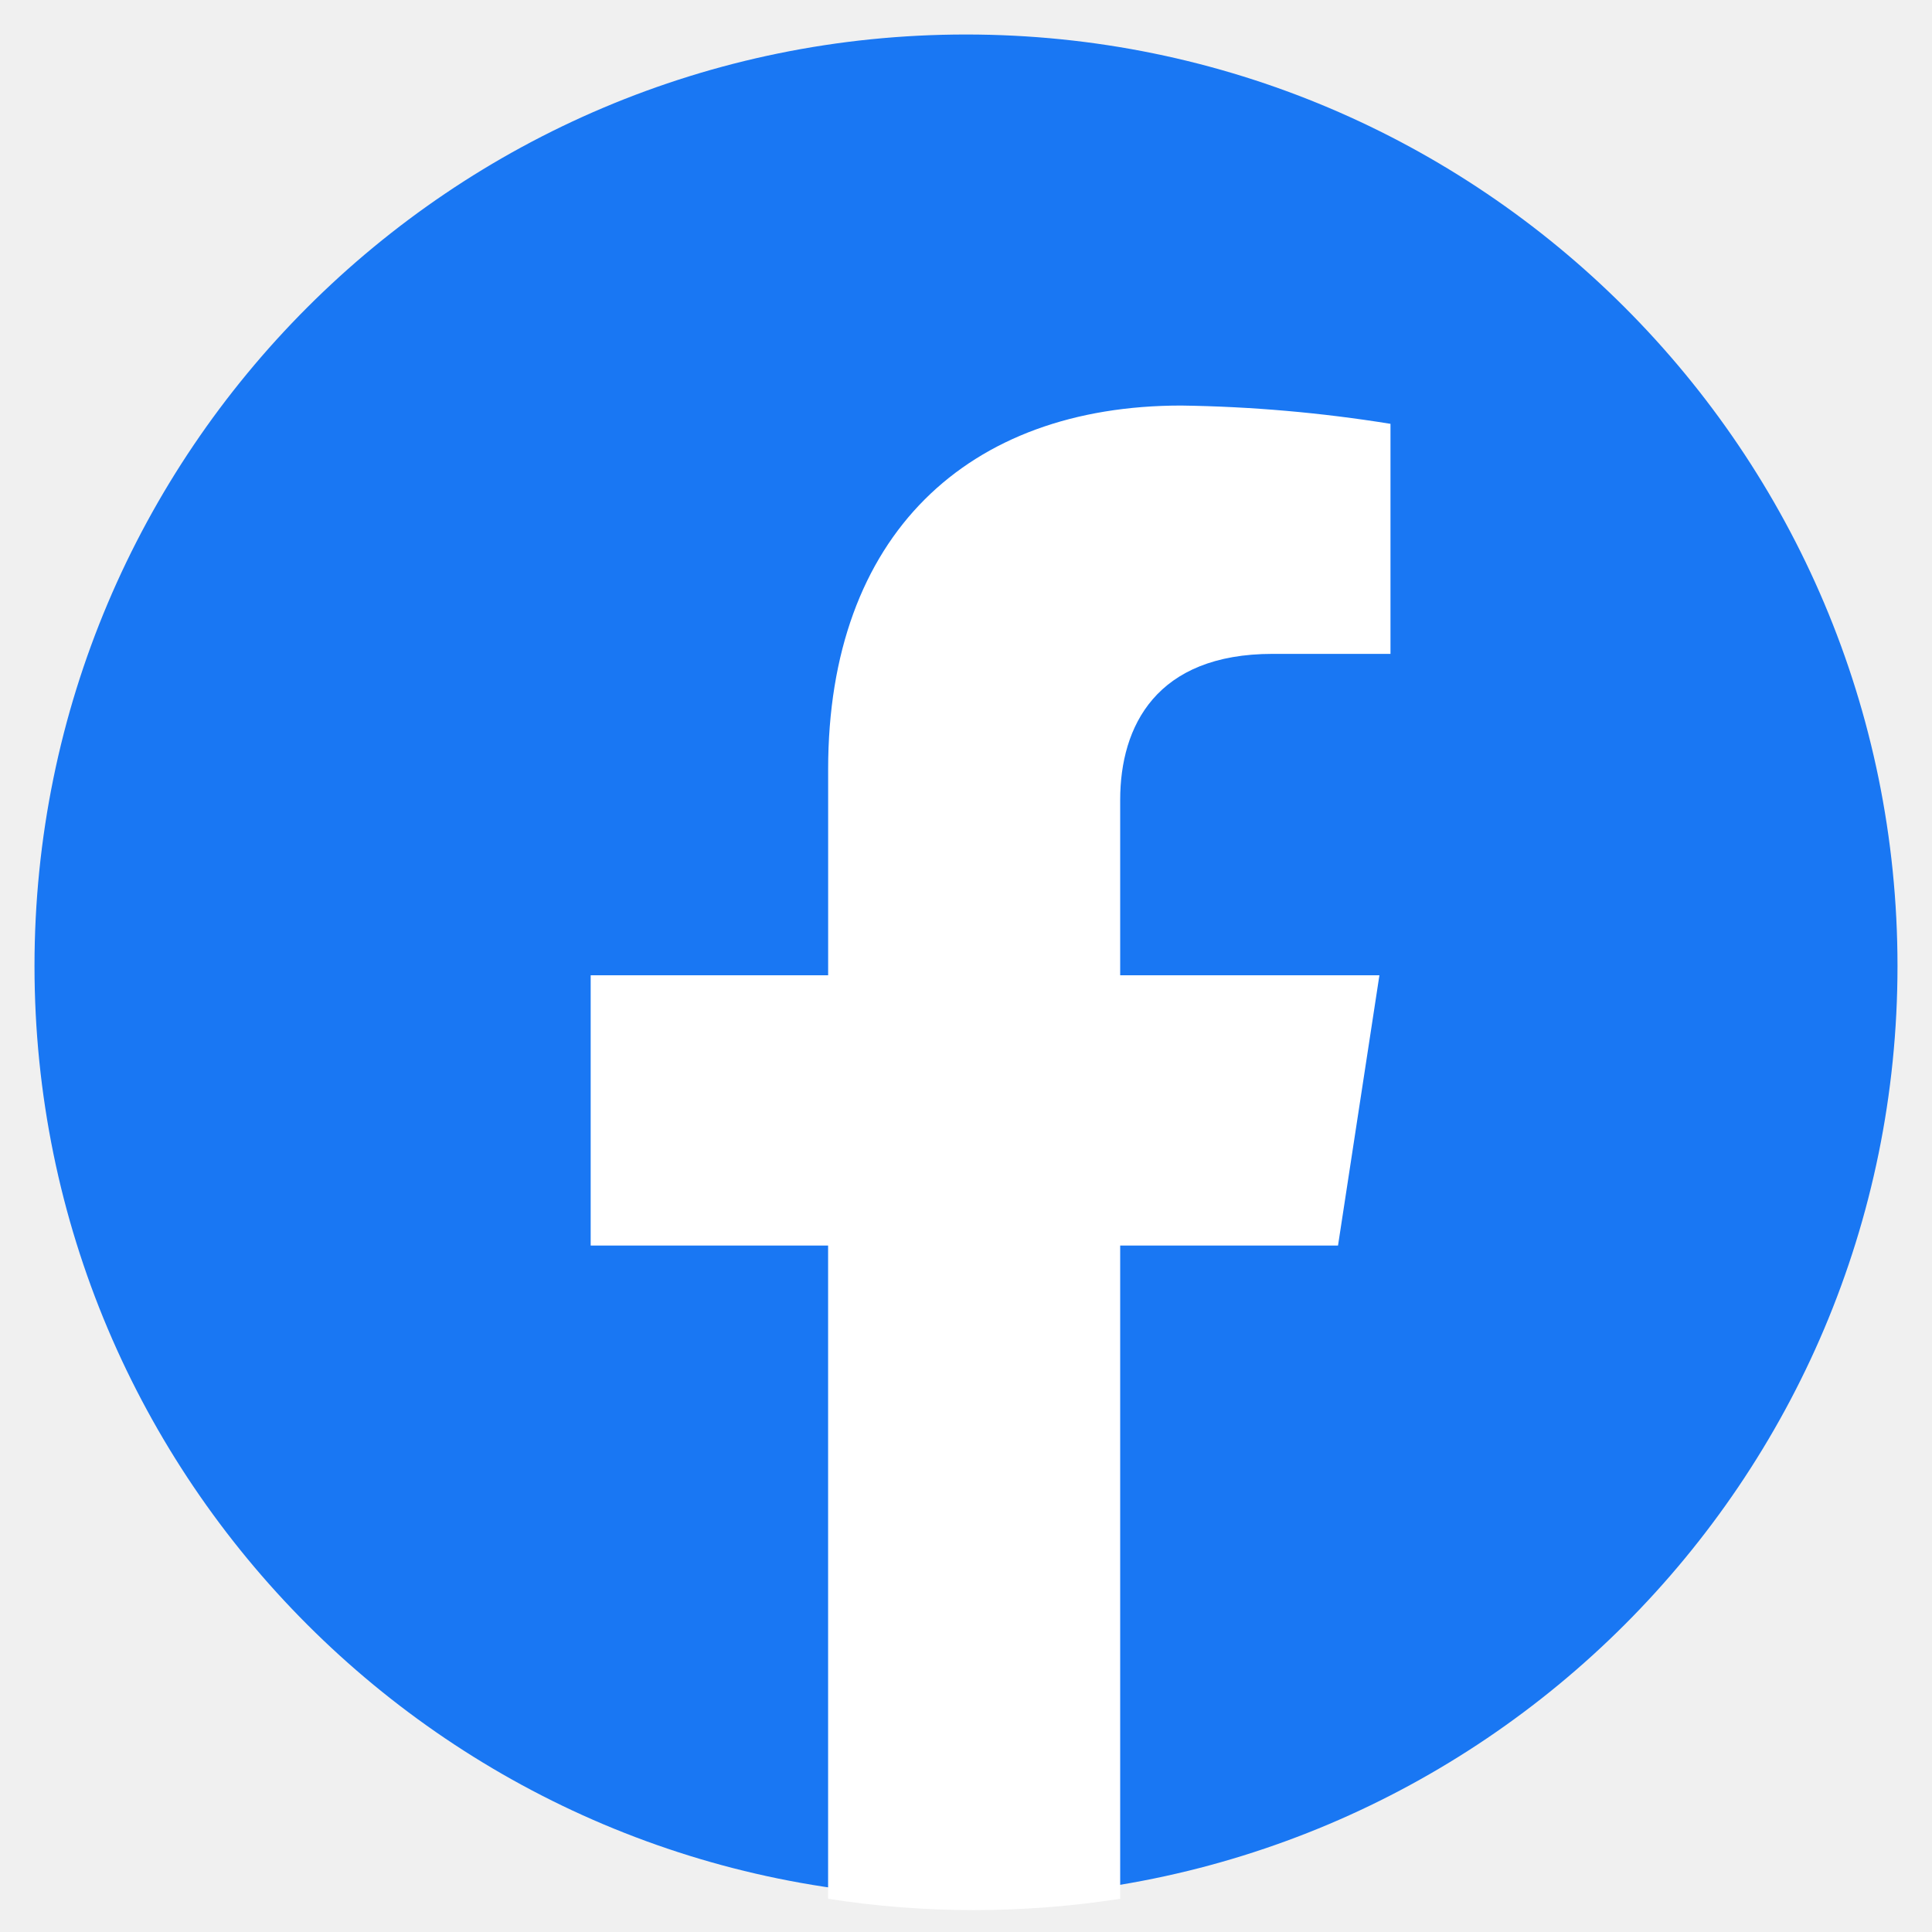
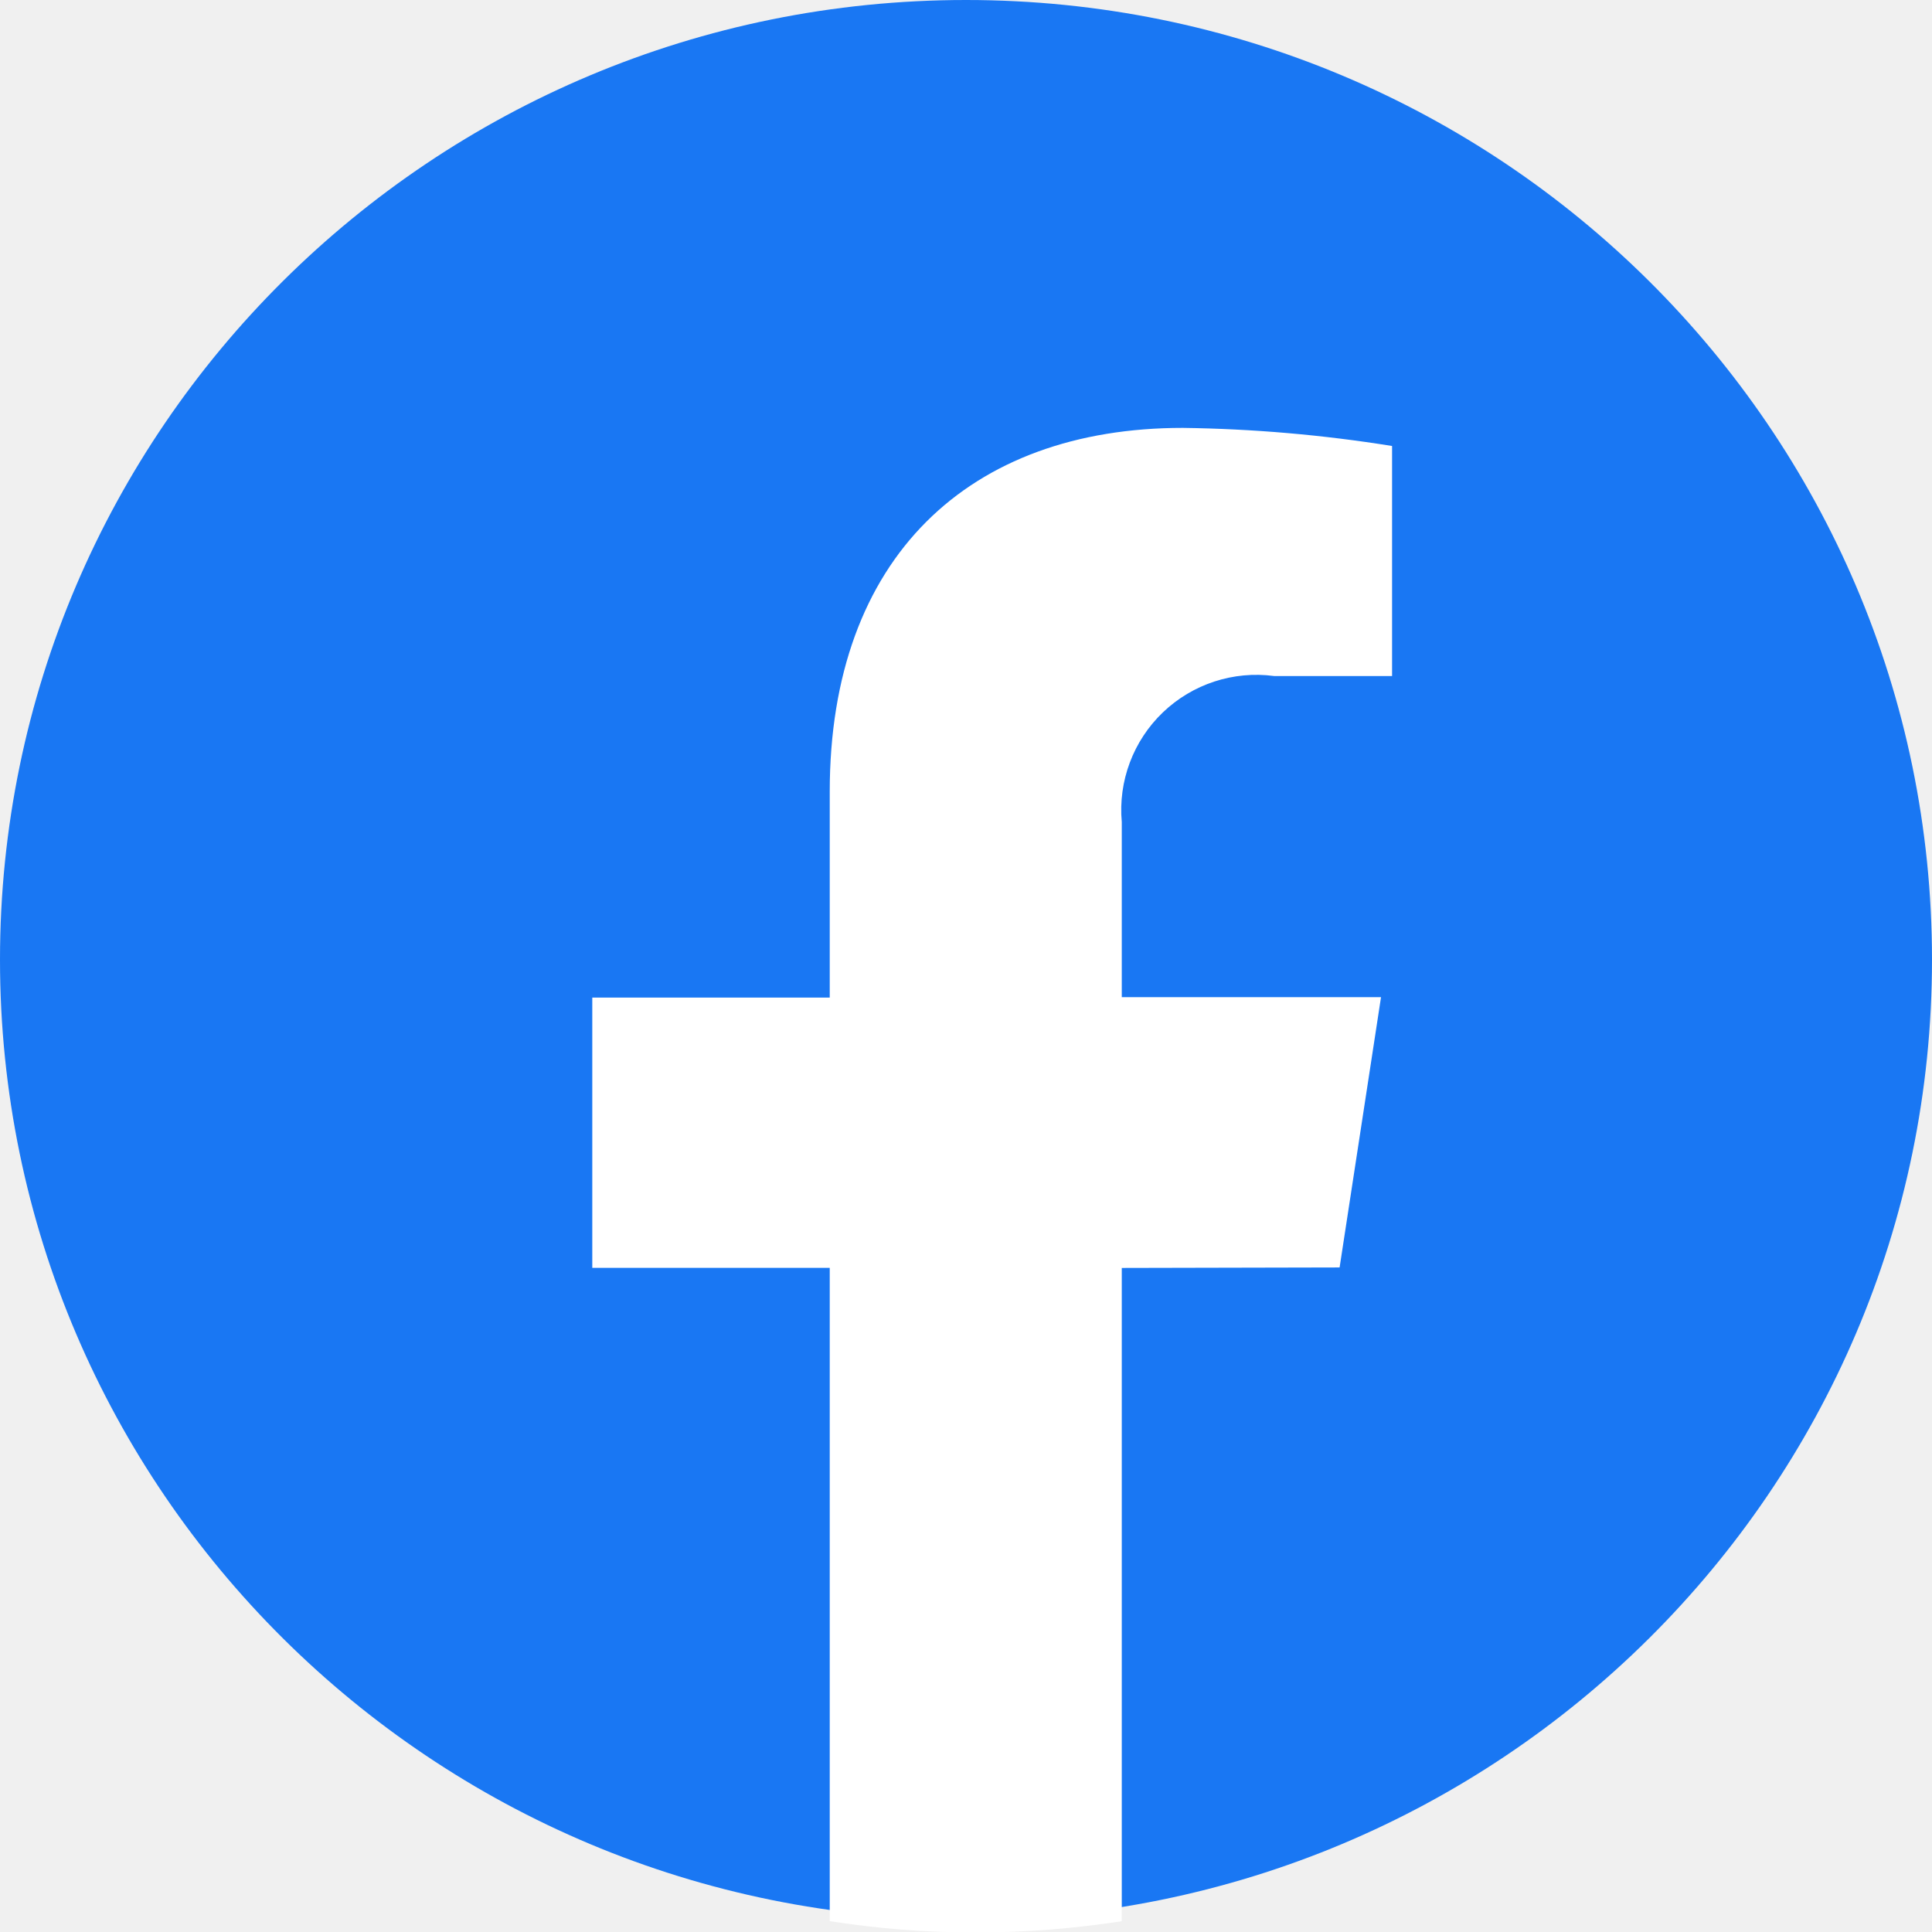
- <svg xmlns="http://www.w3.org/2000/svg" width="56" height="56" viewBox="0 0 56 56">
-   <g id="facebook" transform="translate(1.226 0.733)">
-     <circle id="楕円形_3" data-name="楕円形 3" cx="27" cy="27" r="27" transform="translate(-0.226 0.267)" fill="#1977f3" />
-     <path id="パス_3" data-name="パス 3" d="M4215.662,2802.348l1.2-7.834h-7.514v-5.083c0-2.142,1.048-4.233,4.417-4.233h3.418v-6.668a41.642,41.642,0,0,0-6.066-.53c-6.188,0-10.234,3.75-10.234,10.543v5.971H4194v7.834h6.882v18.934a27.189,27.189,0,0,0,4.233.328,27.676,27.676,0,0,0,4.233-.328v-18.934Z" transform="translate(-4178.105 -2766.978)" fill="#fff" />
+ <svg xmlns="http://www.w3.org/2000/svg" id="facebook" width="32" height="32" viewBox="0 0 32 32">
+   <g id="facebook-2" data-name="facebook" transform="translate(0 0)">
+     <ellipse id="楕円形_3" data-name="楕円形 3" cx="16" cy="15.896" rx="16" ry="15.896" transform="translate(0 0)" fill="#1977f3" />
+     <path id="パス_3" data-name="パス 3" d="M4206.378,2791.913l.686-4.477h-4.294v-2.9a2.238,2.238,0,0,1,2.524-2.419h1.953v-3.81a23.783,23.783,0,0,0-3.466-.3c-3.536,0-5.848,2.143-5.848,6.024v3.412H4194v4.477h3.933v10.82a15.553,15.553,0,0,0,2.419.188,15.877,15.877,0,0,0,2.418-.187v-10.82Z" transform="translate(-4184.19 -2770.92)" fill="#fff" />
  </g>
-   <rect id="長方形_1" data-name="長方形 1" width="56" height="56" fill="none" />
+   <rect id="長方形_1" data-name="長方形 1" width="32" height="32" transform="translate(0 0)" fill="none" />
</svg>
